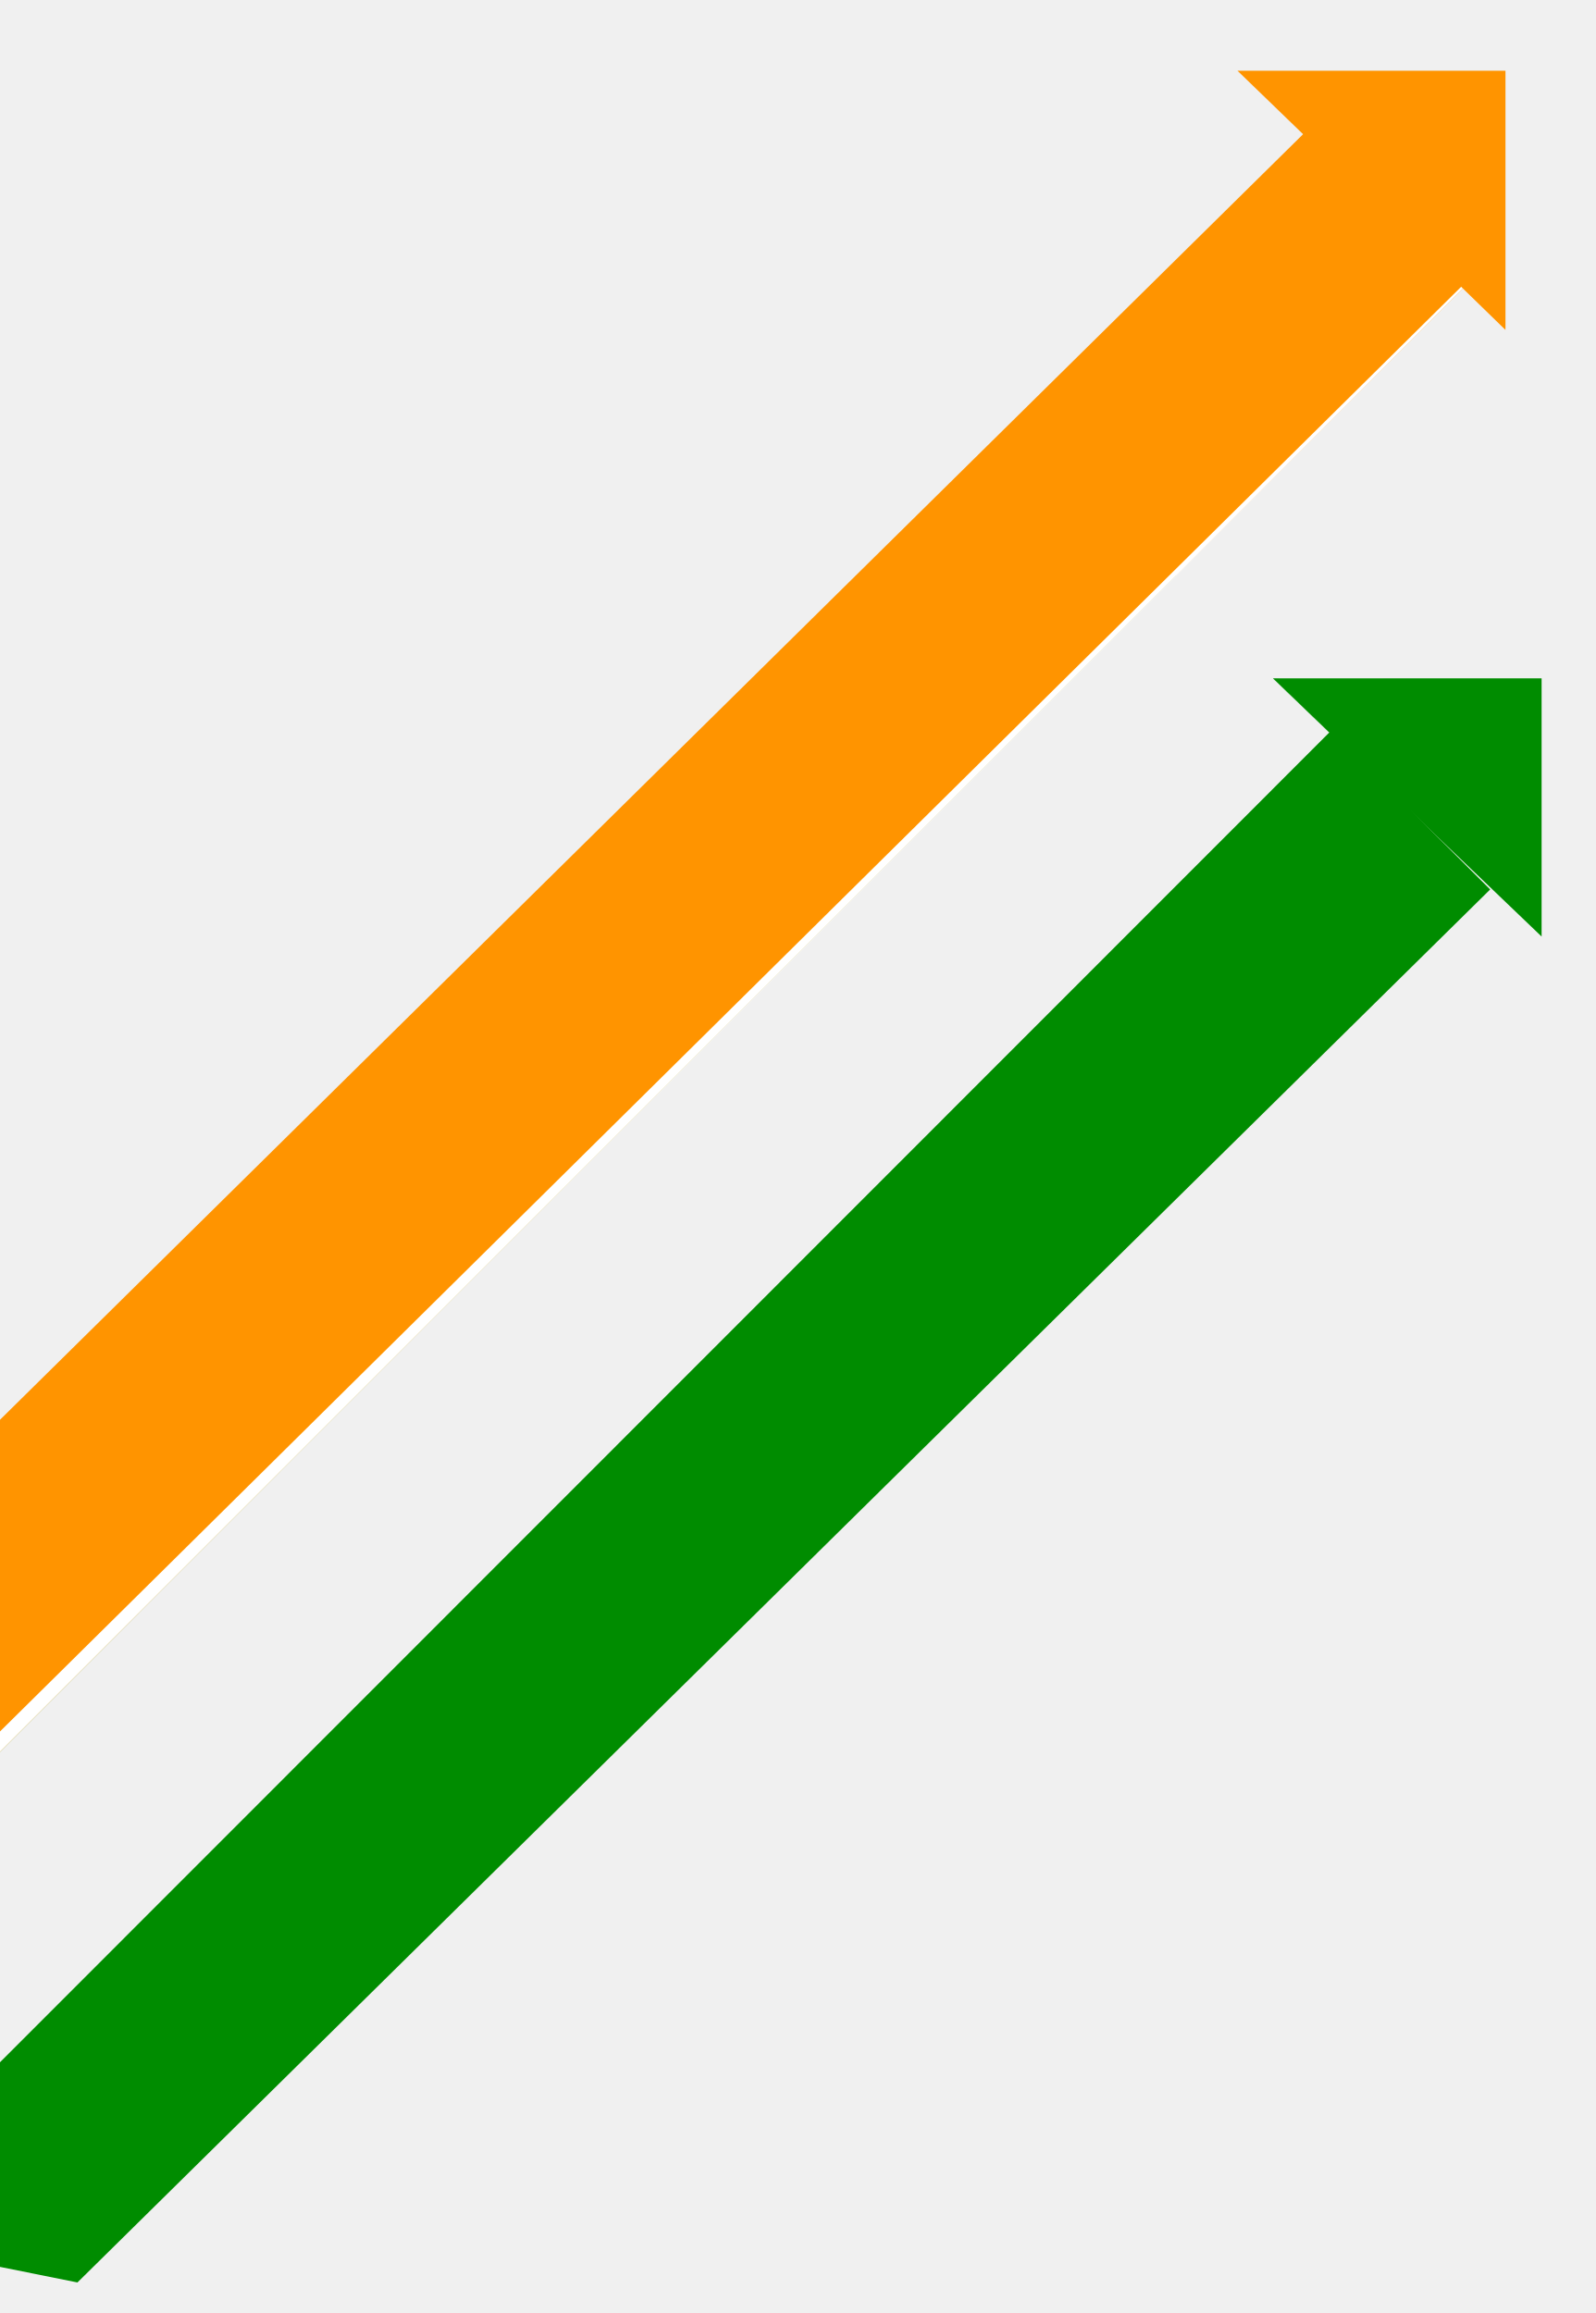
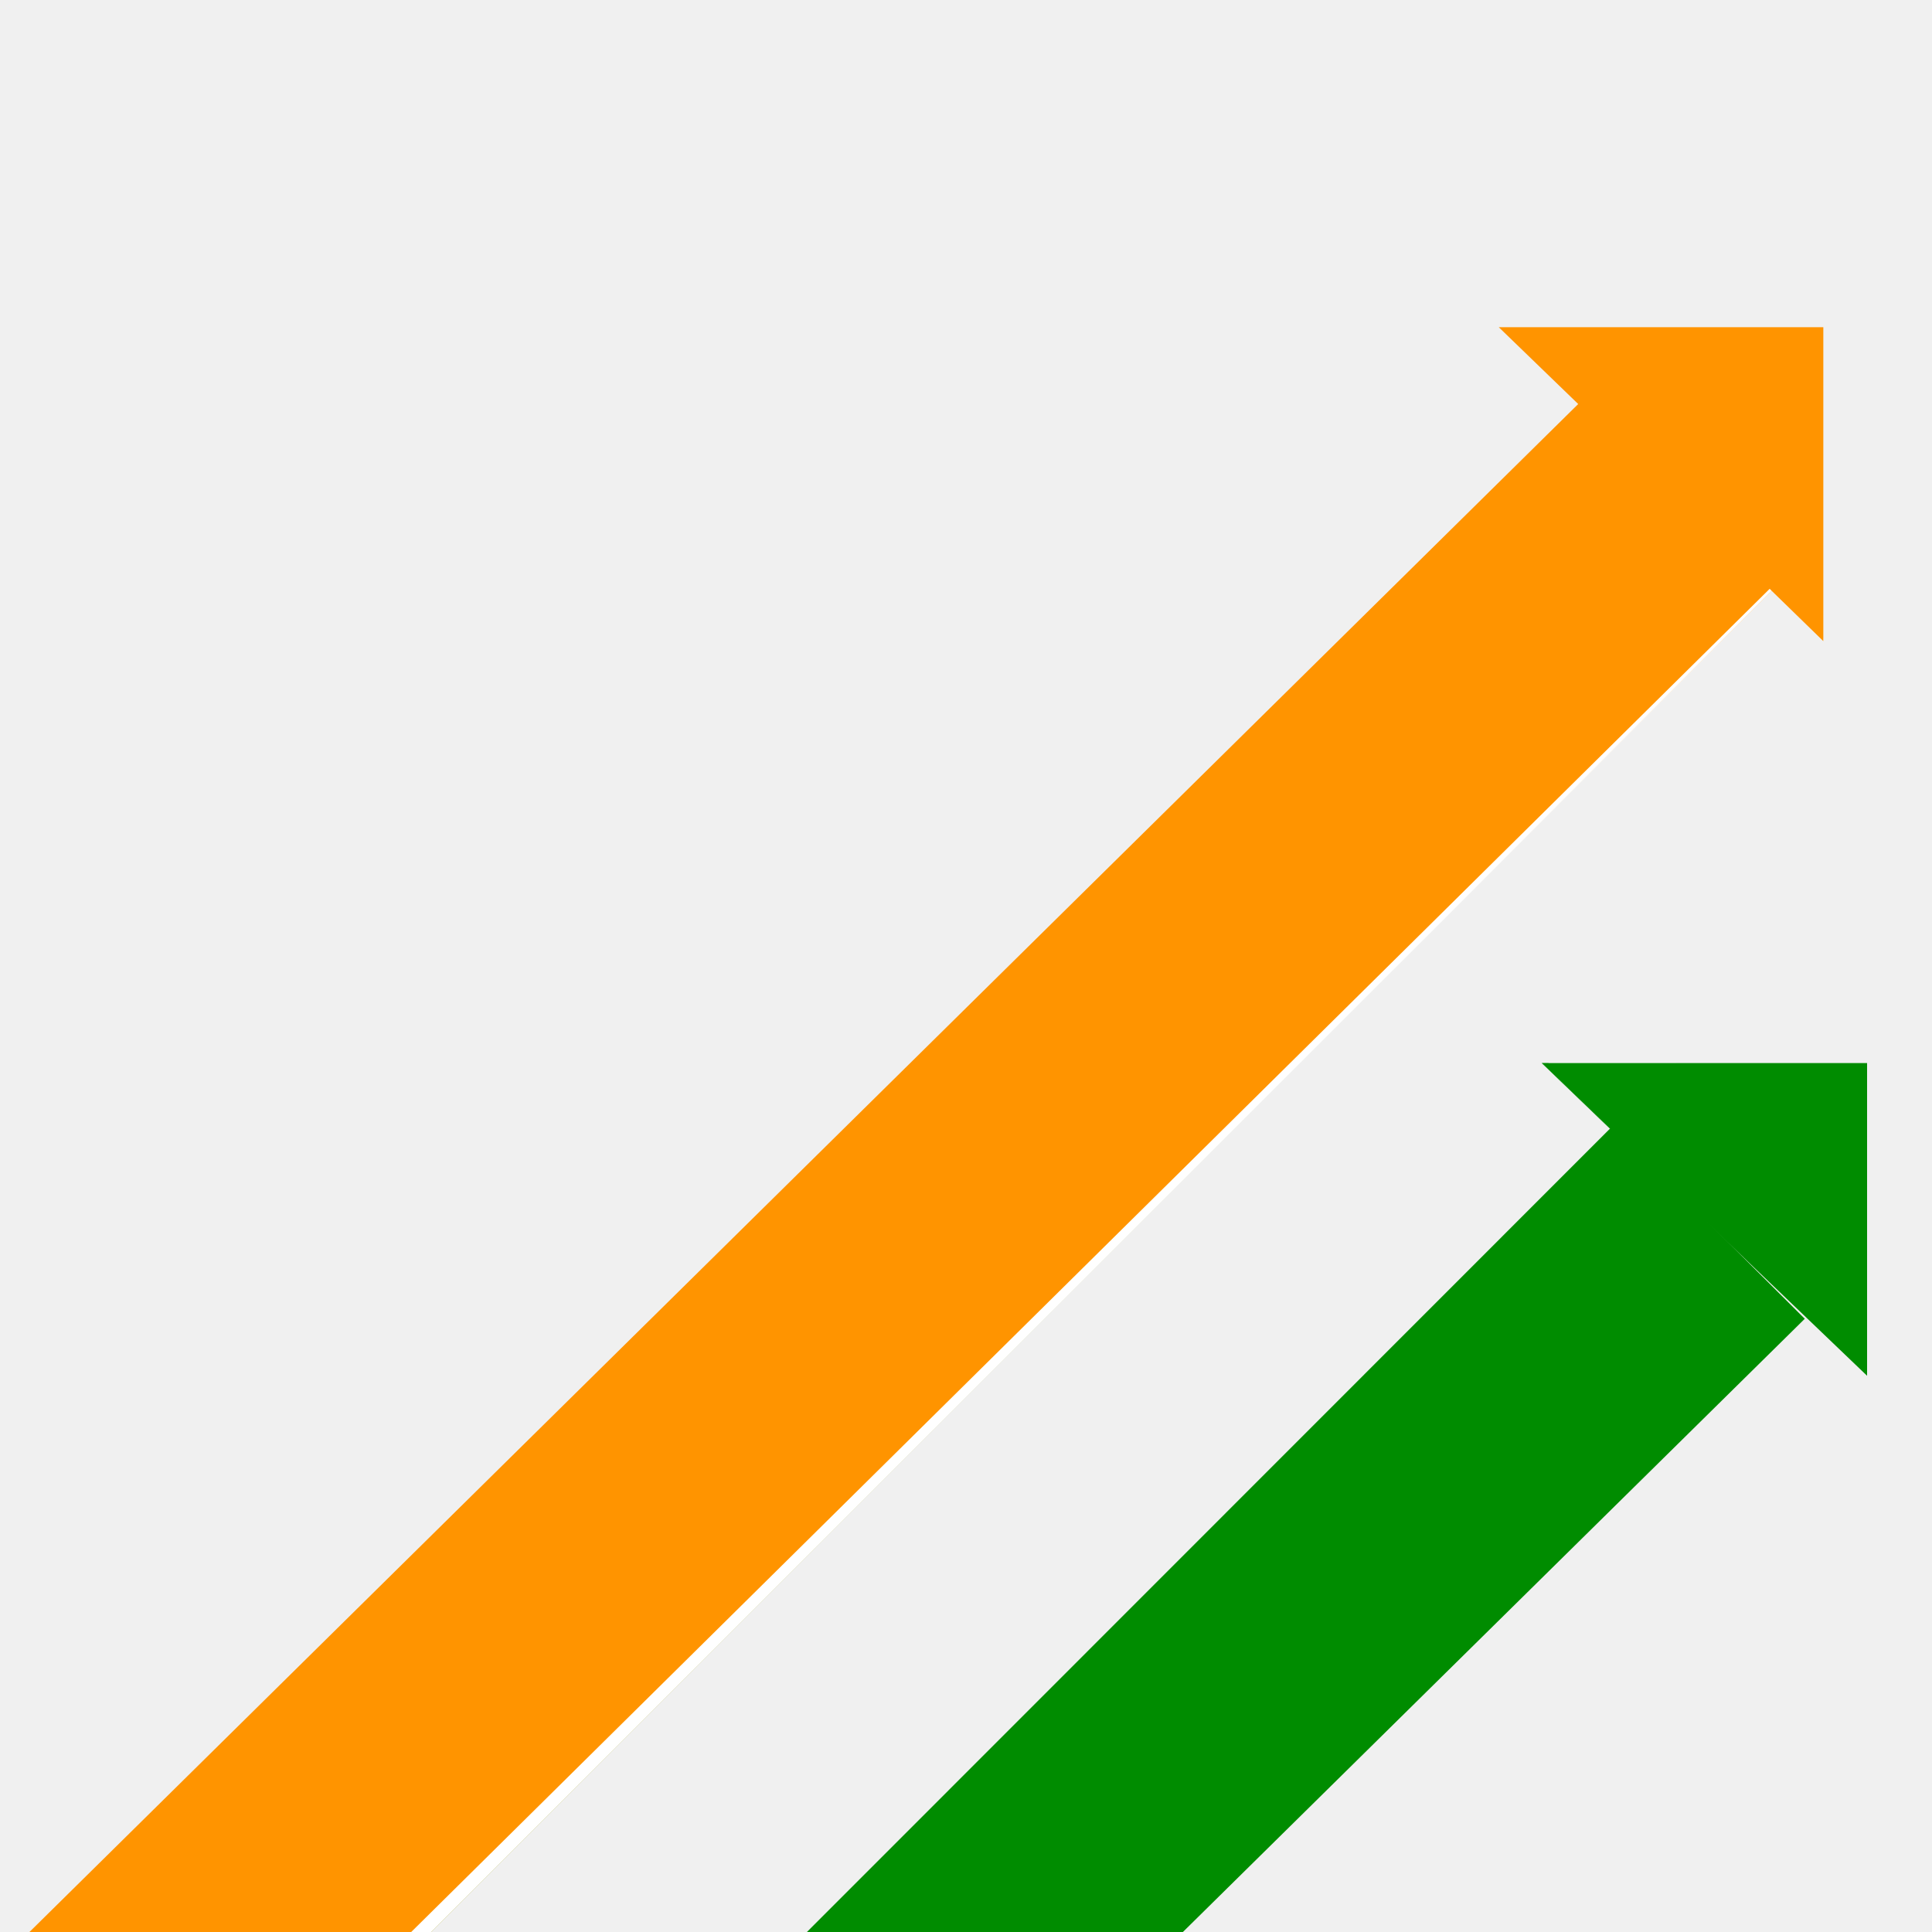
- <svg xmlns="http://www.w3.org/2000/svg" width="20" height="29" viewBox="0 0 20 29" fill="none">
+ <svg xmlns="http://www.w3.org/2000/svg" width="10" height="10" viewBox="0 0 20 15" fill="none">
  <path d="M14.741 7.216L0.985 20.978L-4.562 26.526L-4.741 26.395L-5.632 27.28L-6.174 27.17V26.114L-5.735 25.634L0.985 18.256L12.8 5.269L14.699 7.175L14.741 7.216Z" fill="#008C00" />
  <path d="M18.683 11.152L0.971 28.617L-2.136 27.993L16.666 9.184L15.96 8.505H16.029L18.683 11.152Z" fill="#008C00" />
  <path d="M18.354 3.602L18.34 3.616L14.741 7.216L0.985 20.978L-4.562 26.526L-4.741 26.395L-5.735 25.634L-6.174 25.312V23.892L0.985 16.829L16.338 1.682L16.386 1.634L18.354 3.602Z" fill="#FF9400" />
  <path d="M17.353 8.505L16.695 9.163L16.667 9.184L15.961 8.505H17.353Z" fill="white" />
  <path d="M18.876 4.11V4.137L18.341 3.616L14.748 7.216L-4.562 26.526L-4.74 26.395L14.7 7.175L18.32 3.595L18.341 3.575L18.876 4.11Z" fill="white" />
  <path d="M18.875 0.887V4.137L18.34 3.616L18.319 3.595L16.337 1.682L15.515 0.887H18.875Z" fill="#FF9400" />
  <path d="M19.328 8.505V11.742L17.881 10.356L16.667 9.184L15.961 8.505H19.328Z" fill="#008C00" />
</svg>
